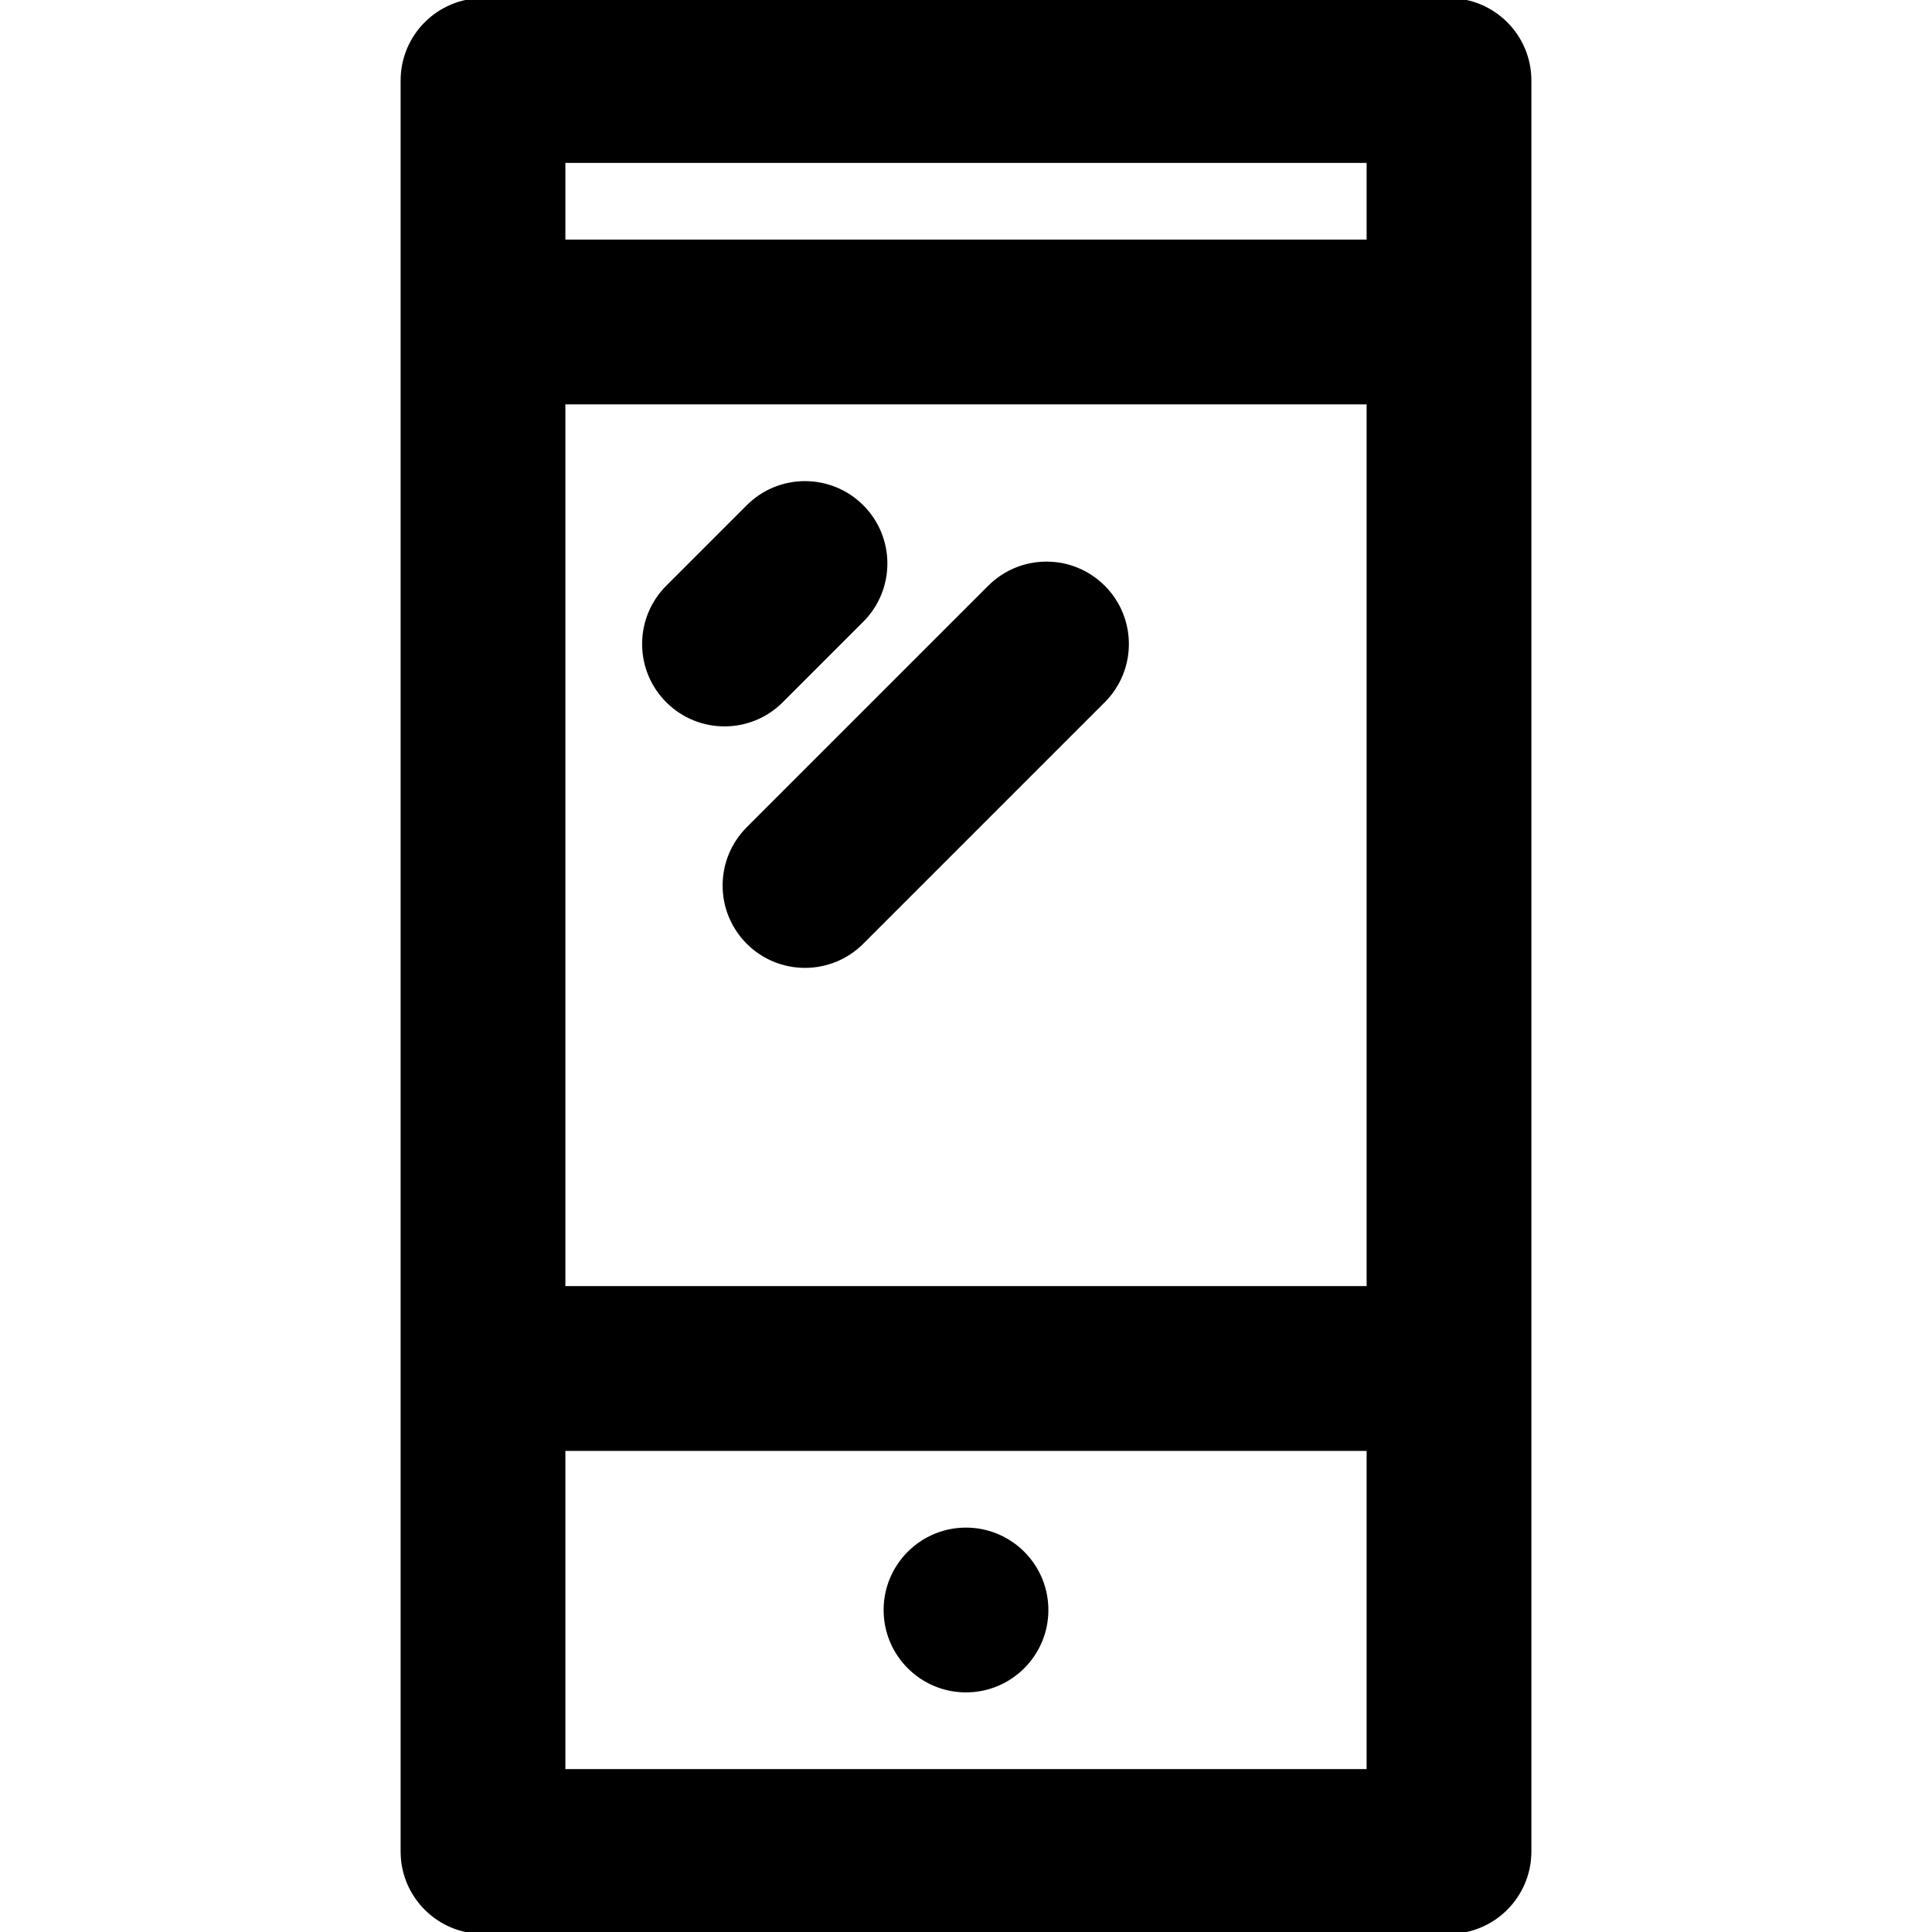
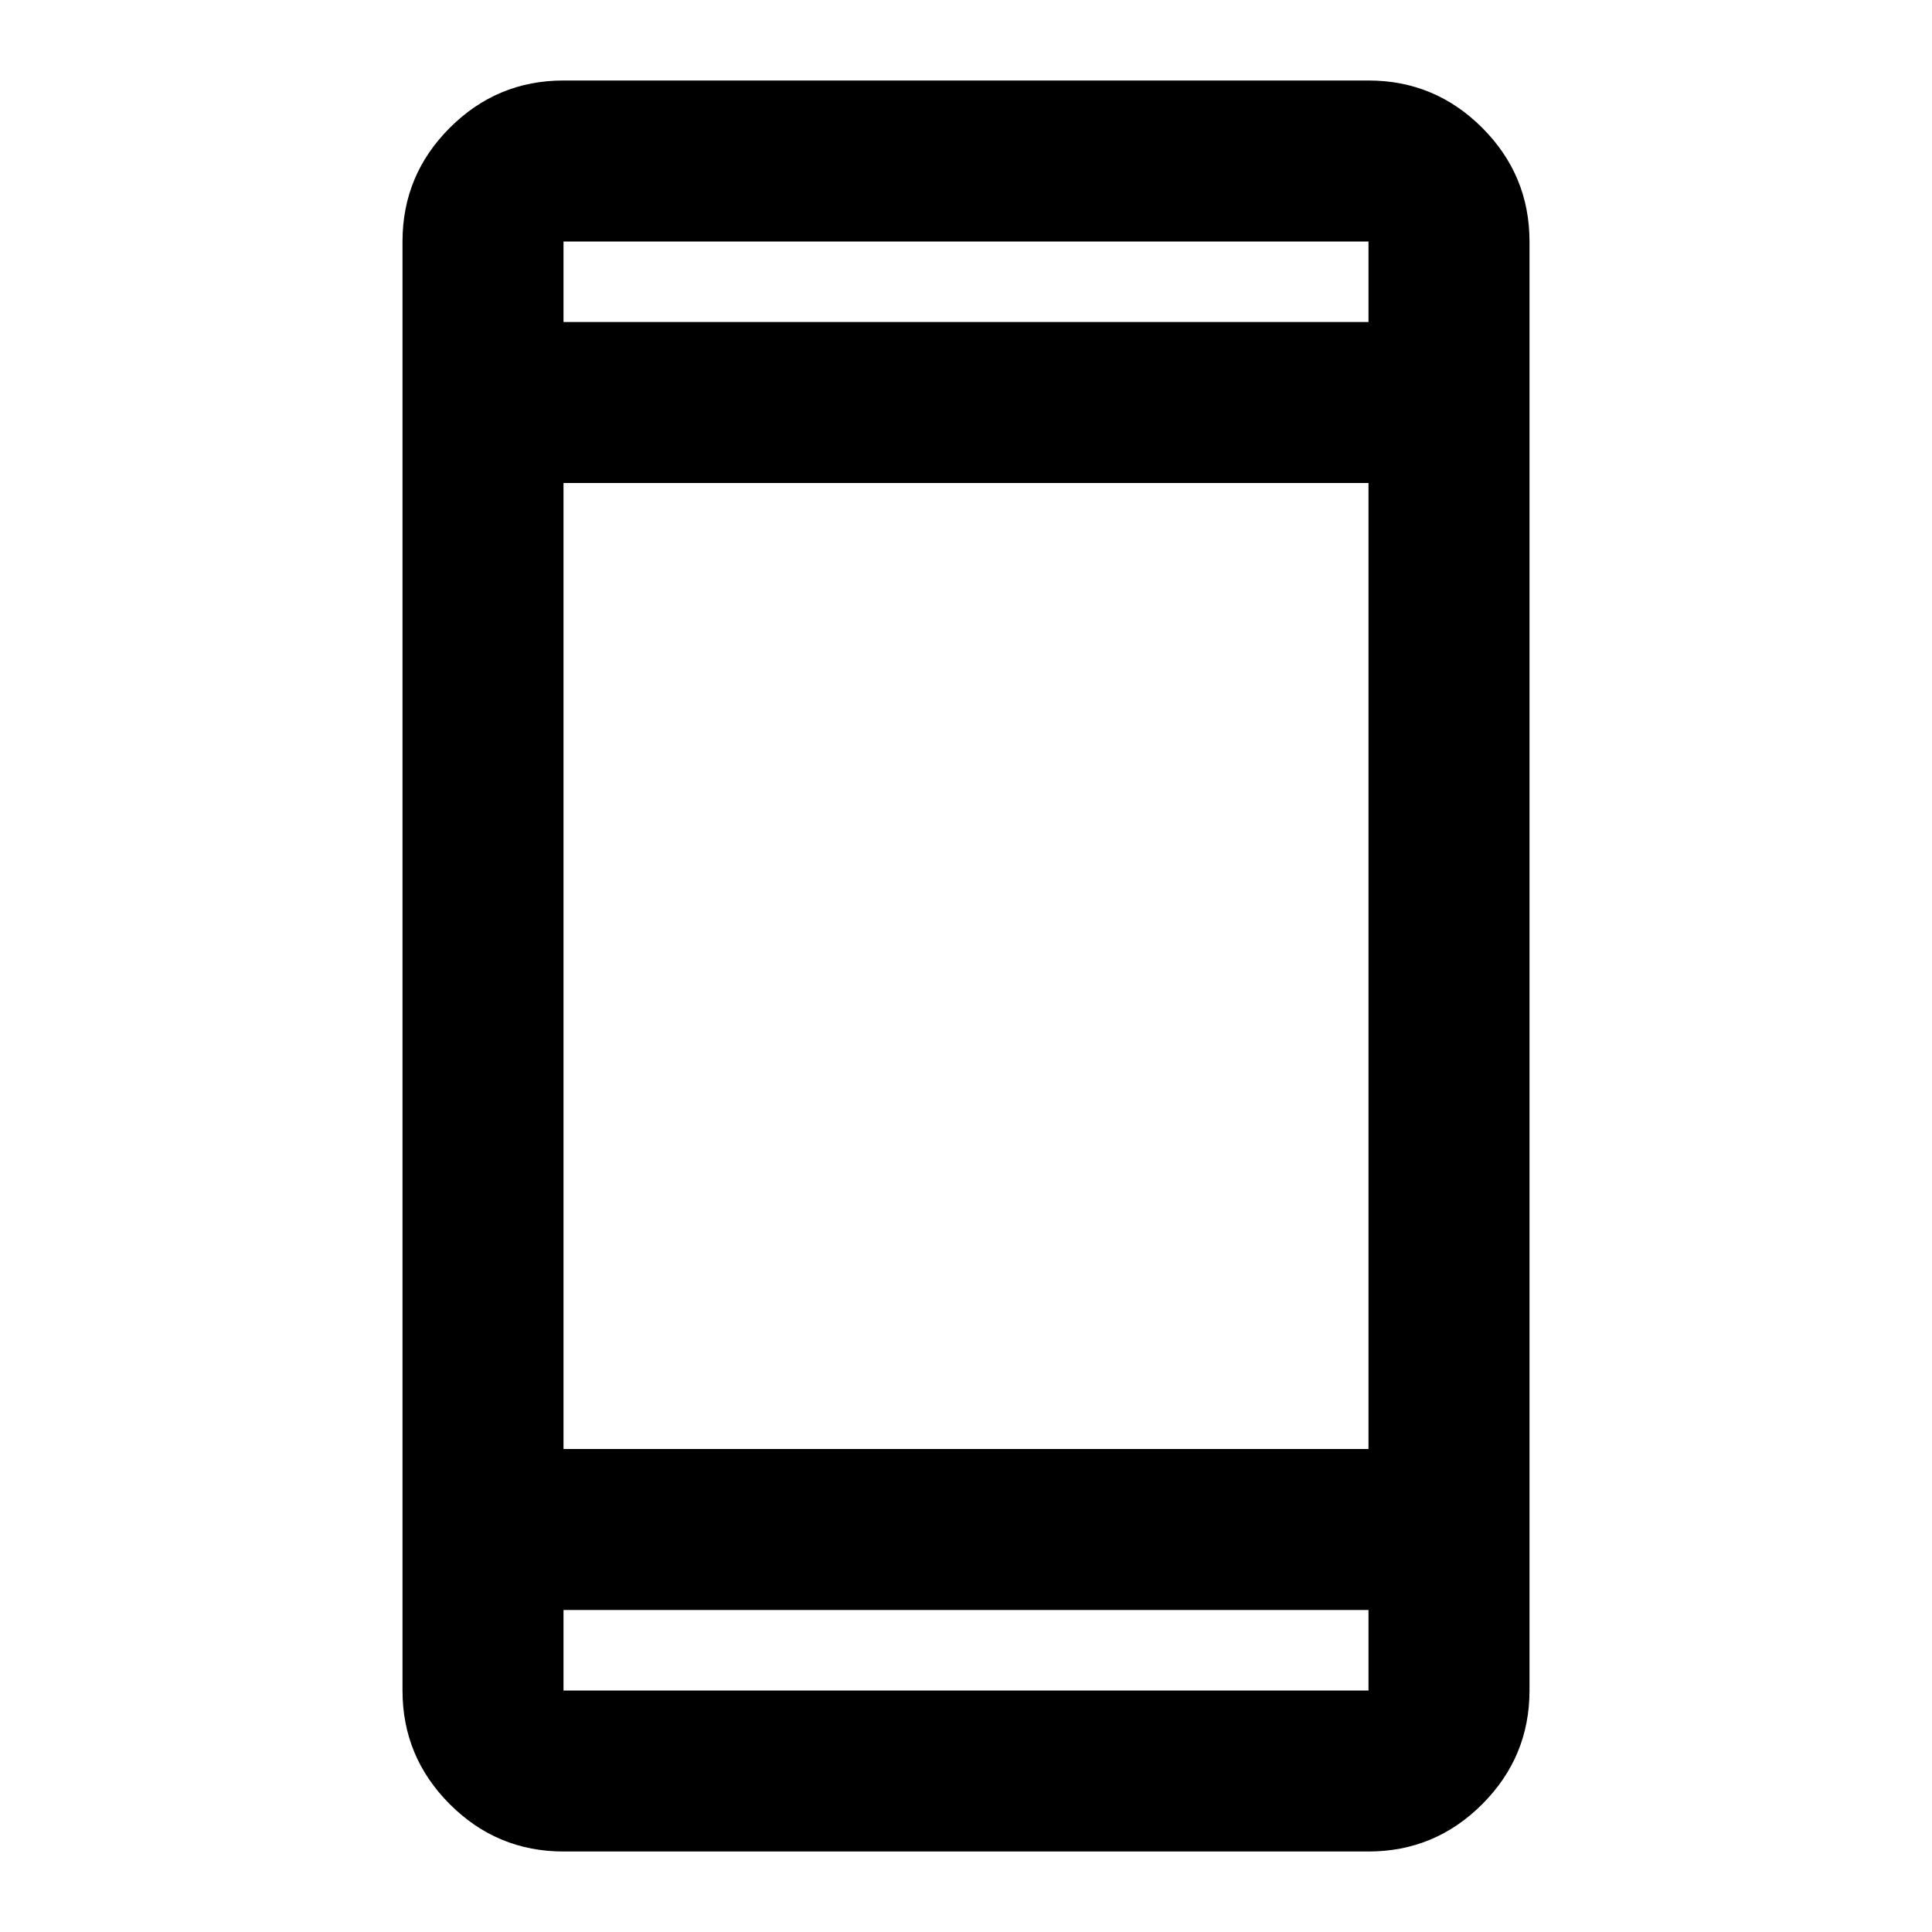
- <svg xmlns="http://www.w3.org/2000/svg" fill="#000000" height="800px" width="800px" version="1.1" id="Layer_1" viewBox="0 0 512 512" xml:space="preserve" stroke="#000000">
-   <g id="SVGRepo_bgCarrier" stroke-width="0" />
-   <g id="SVGRepo_tracerCarrier" stroke-linecap="round" stroke-linejoin="round" />
-   <g id="SVGRepo_iconCarrier">
-     <g>
-       <g>
-         <g>
-           <path d="M384,0H128c-11.782,0-21.333,9.551-21.333,21.333v469.333c0,11.782,9.551,21.333,21.333,21.333h256 c11.782,0,21.333-9.551,21.333-21.333V21.333C405.333,9.551,395.782,0,384,0z M149.333,106.667h213.333v234.667H149.333V106.667z M362.667,42.667V64H149.333V42.667H362.667z M149.333,469.333V384h213.333v85.333H149.333z" />
-           <path d="M256,405.333c-11.776,0-21.333,9.557-21.333,21.333S244.224,448,256,448c11.776,0,21.333-9.557,21.333-21.333 S267.776,405.333,256,405.333z" />
-           <path d="M207.085,185.752l21.333-21.333c8.331-8.331,8.331-21.839,0-30.17s-21.839-8.331-30.17,0l-21.333,21.333 c-8.331,8.331-8.331,21.839,0,30.17C185.246,194.083,198.754,194.083,207.085,185.752z" />
-           <path d="M292.418,155.582c-8.331-8.331-21.839-8.331-30.17,0l-64,64c-8.331,8.331-8.331,21.839,0,30.17 c8.331,8.331,21.839,8.331,30.17,0l64-64C300.749,177.42,300.749,163.913,292.418,155.582z" />
-         </g>
-       </g>
-     </g>
-   </g>
+ <svg xmlns="http://www.w3.org/2000/svg" height="24px" viewBox="0 -960 960 960" width="24px" fill="#000">
+   <path d="M280-40q-33 0-56.5-23.5T200-120v-720q0-33 23.5-56.5T280-920h400q33 0 56.5 23.5T760-840v720q0 33-23.5 56.5T680-40H280Zm0-120v40h400v-40H280Zm0-80h400v-480H280v480Zm0-560h400v-40H280v40Zm0 0v-40 40Zm0 640v40-40Z" />
</svg>
